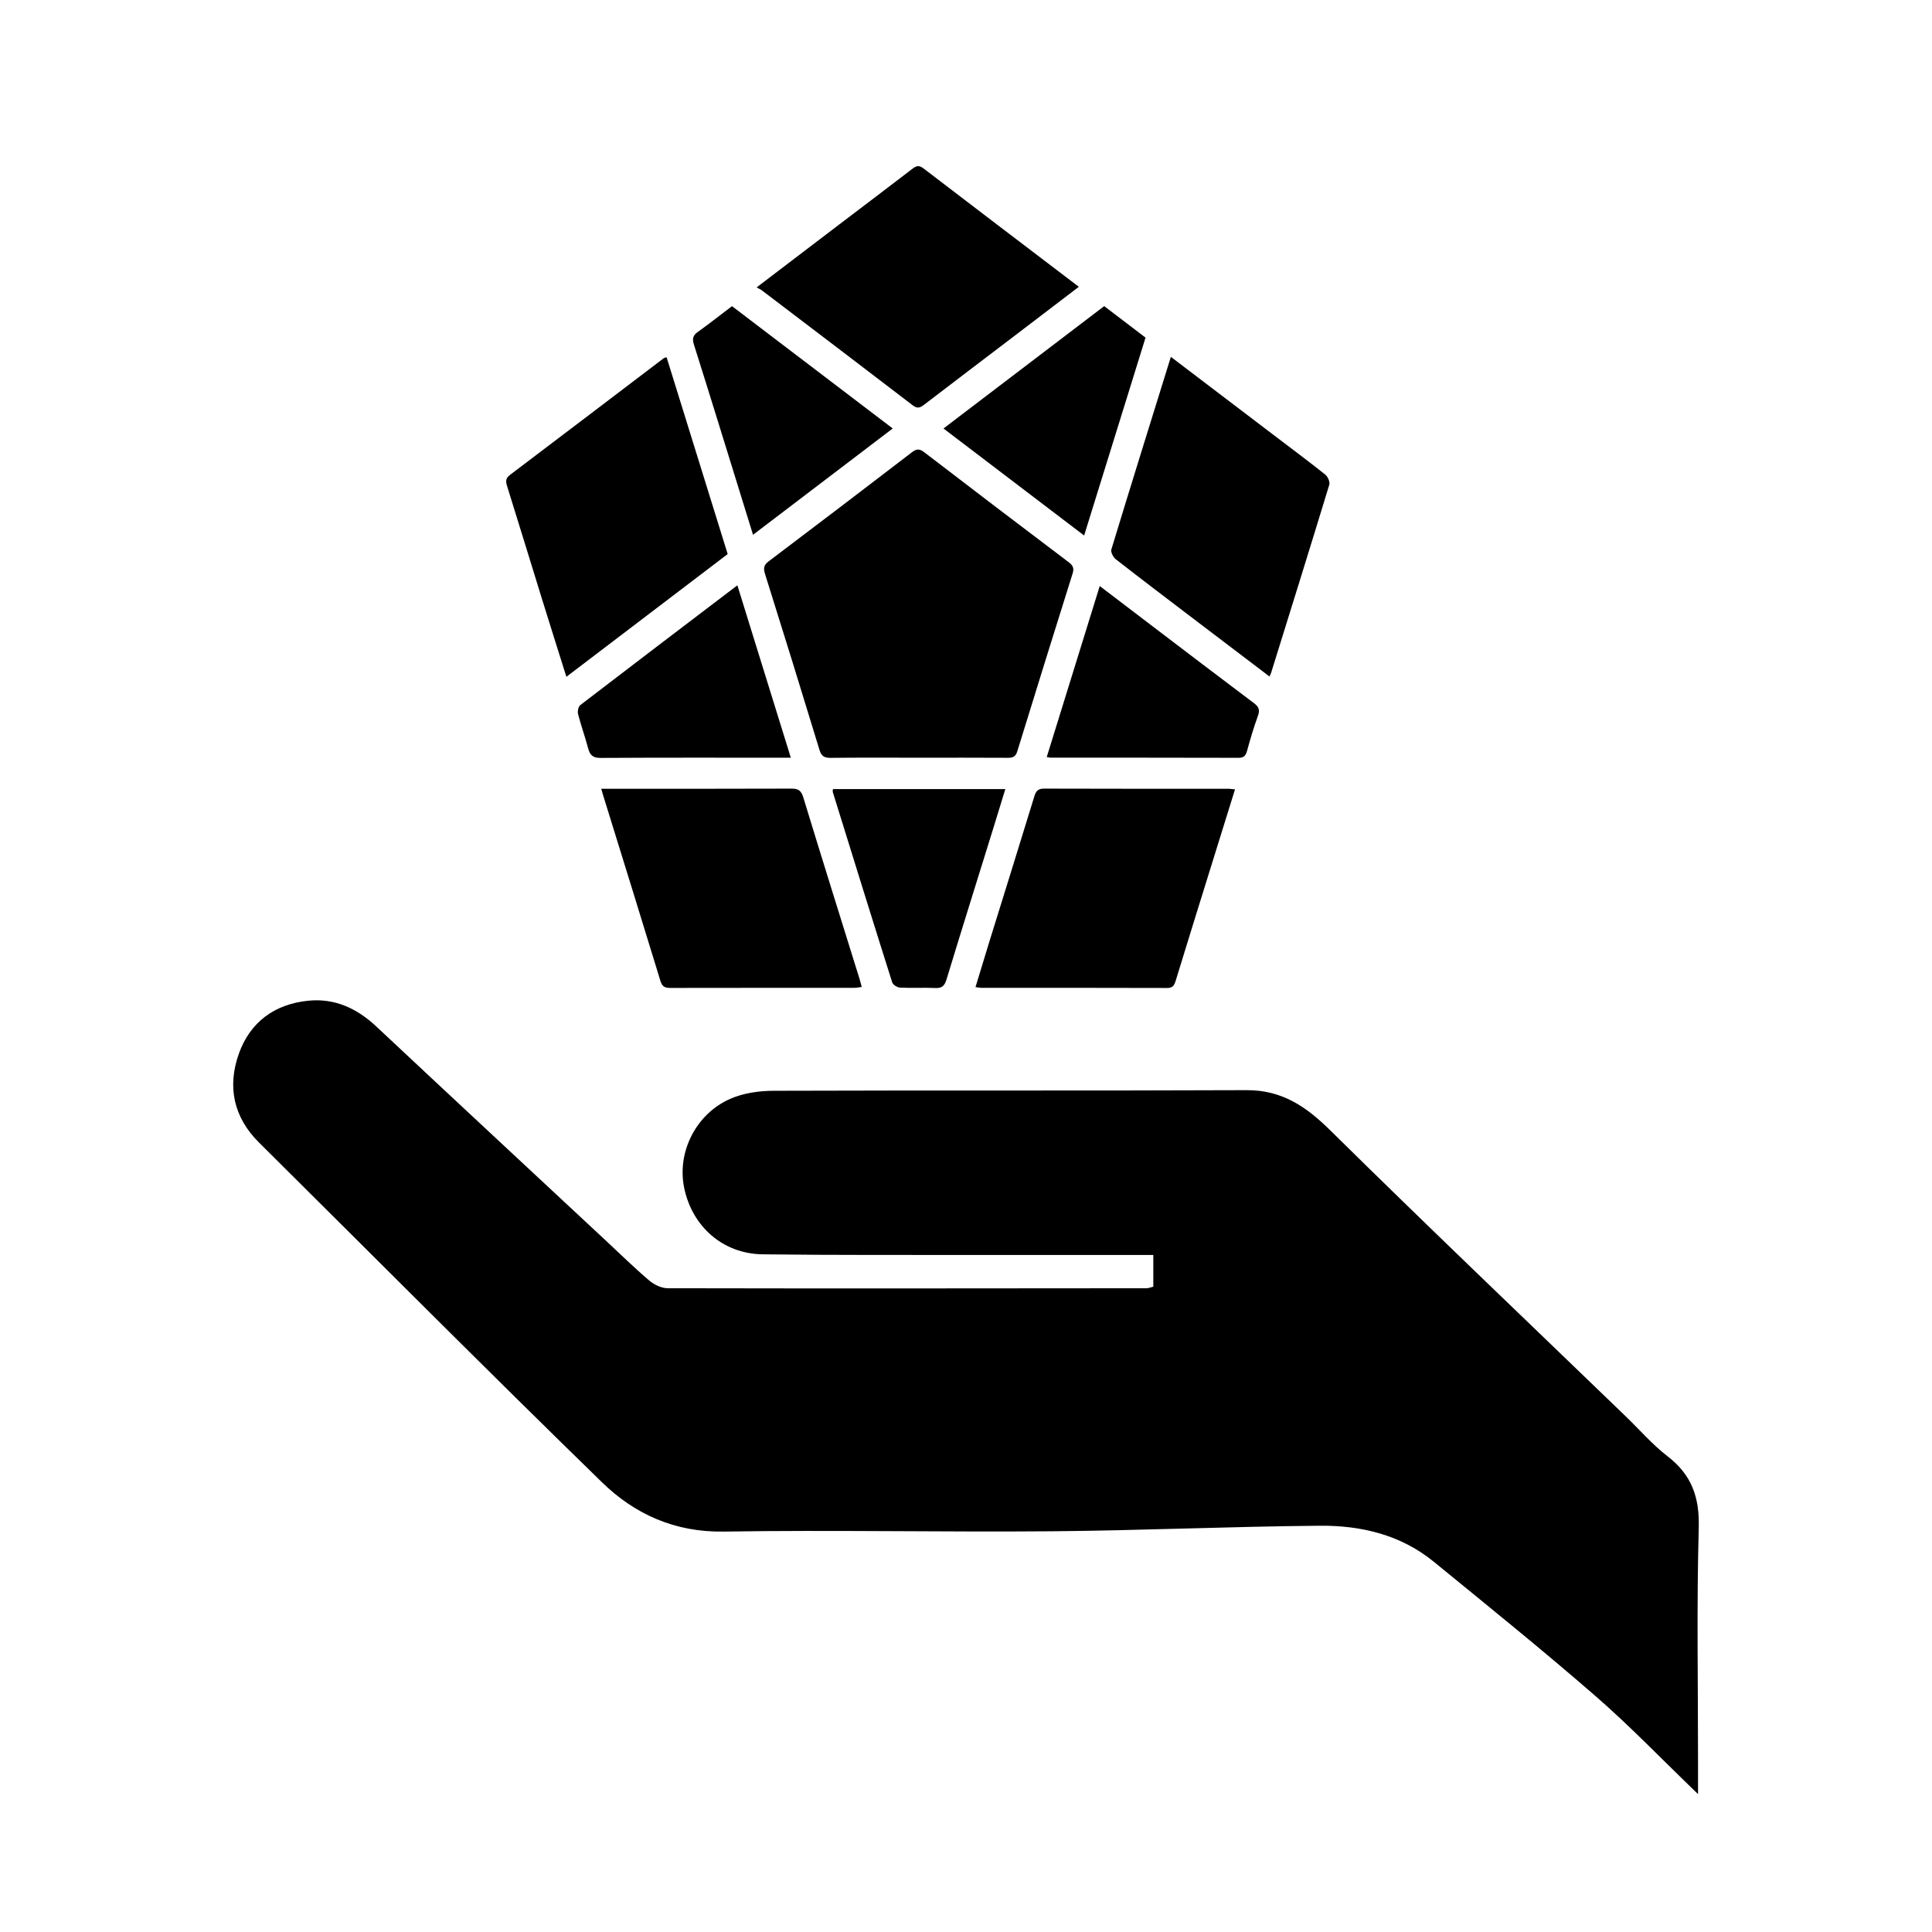
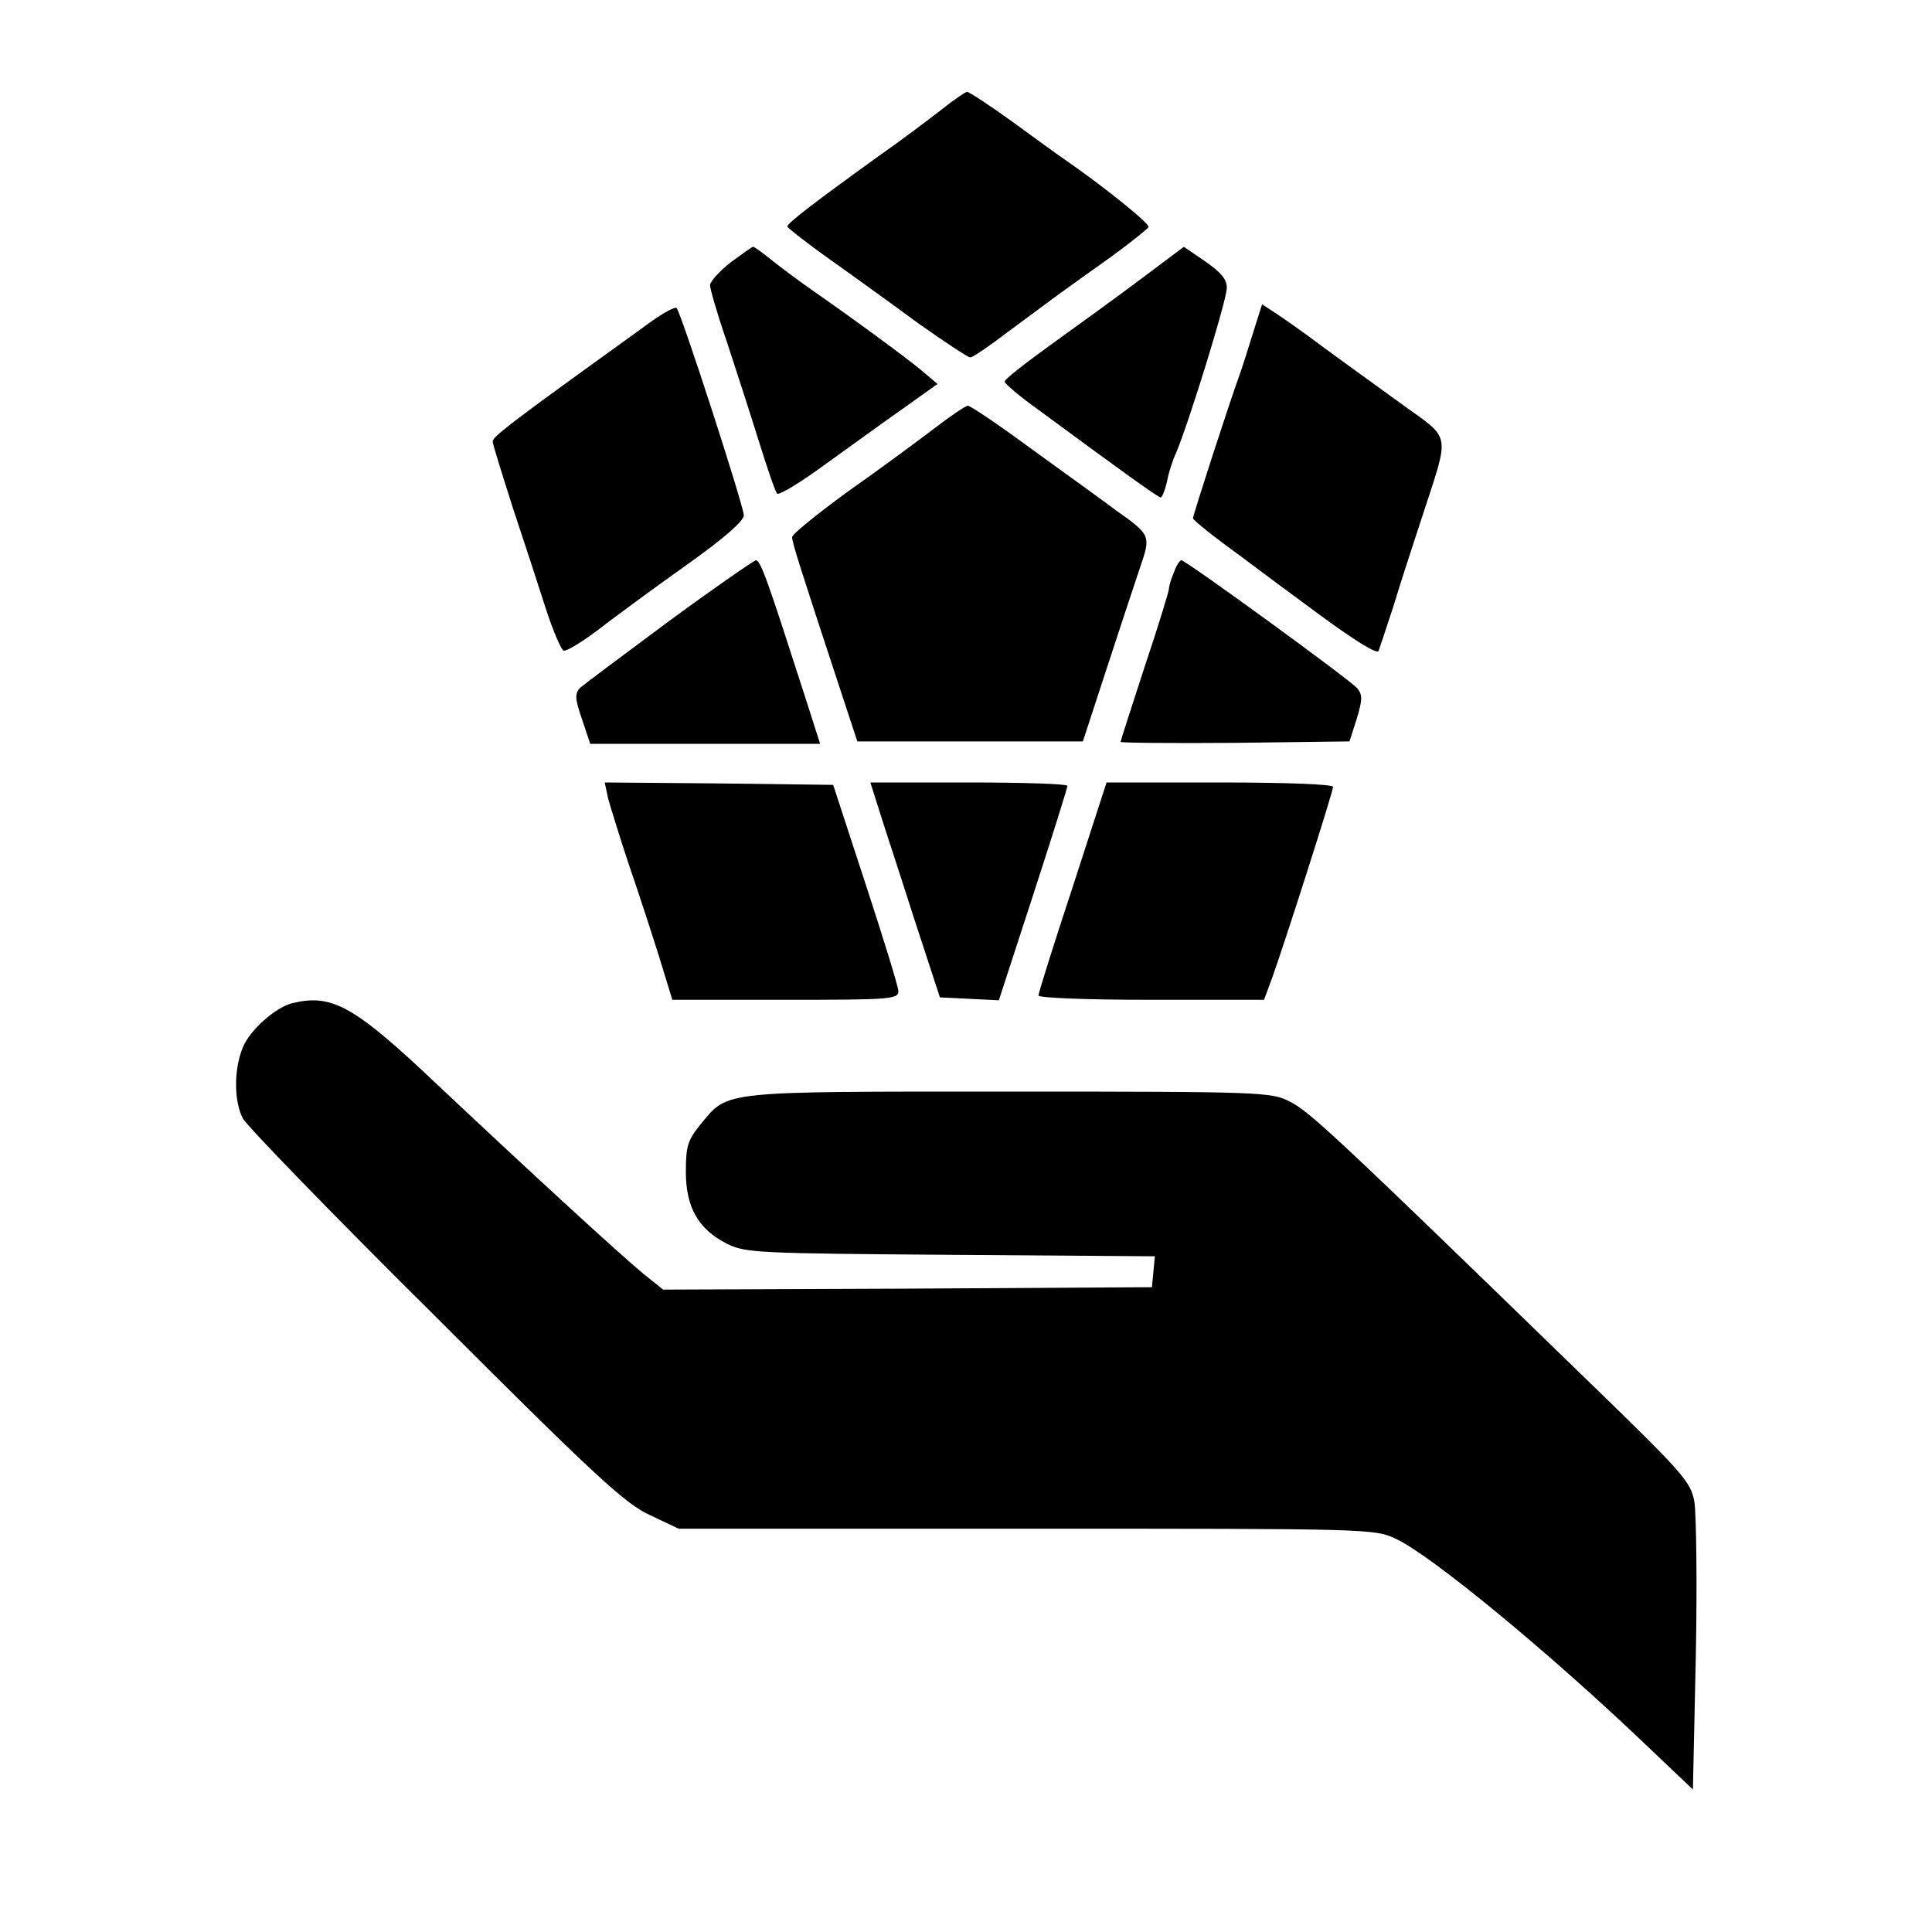
- <svg xmlns="http://www.w3.org/2000/svg" width="500" height="500" enable-background="new 0 0 500 500">
-   <g>
-     <path id="svg_1" fill-rule="evenodd" d="m298.473,332.997c0,-2.802 0,-5.242 0,-8.212c-14.722,0 -29.174,0.015 -43.626,-0.003c-19.157,-0.023 -38.316,0.072 -57.472,-0.166c-10.302,-0.129 -18.292,-7.216 -20.328,-17.286c-1.853,-9.163 3.034,-19.079 12.012,-22.986c3.381,-1.472 7.402,-2.037 11.135,-2.051c40.813,-0.139 81.629,0.009 122.443,-0.161c9.123,-0.038 15.375,4.223 21.629,10.393c25.26,24.919 50.955,49.397 76.488,74.041c3.596,3.471 6.904,7.313 10.838,10.345c6.215,4.787 8.258,10.58 8.043,18.449c-0.553,20.143 -0.186,40.312 -0.184,60.47l0,8.481c-9.523,-9.161 -17.688,-17.688 -26.564,-25.398c-13.682,-11.885 -27.795,-23.277 -41.836,-34.744c-8.523,-6.962 -18.785,-9.397 -29.422,-9.31c-23.133,0.192 -46.261,1.237 -69.394,1.434c-28.321,0.242 -56.652,-0.366 -84.968,0.079c-12.632,0.199 -23.001,-4.502 -31.481,-12.761c-29.835,-29.058 -59.207,-58.59 -88.763,-87.933c-6.604,-6.557 -8.228,-14.462 -5.22,-22.947c2.912,-8.216 9.268,-12.885 18.003,-13.75c6.879,-0.682 12.596,2 17.604,6.694c19.688,18.456 39.46,36.825 59.202,55.224c3.777,3.521 7.468,7.144 11.396,10.486c1.268,1.08 3.166,2.005 4.778,2.009c41.318,0.085 82.636,0.04 123.953,0.002c0.472,0 0.942,-0.21 1.734,-0.399z" clip-rule="evenodd" />
-     <g>
-       <g fill-rule="evenodd" clip-rule="evenodd">
-         <path d="m237.689,196.093c-7.563,0 -15.126,-0.048 -22.688,0.038c-1.588,0.018 -2.403,-0.361 -2.925,-2.073c-4.628,-15.191 -9.325,-30.359 -14.084,-45.506c-0.483,-1.539 -0.311,-2.34 0.977,-3.312c12.39,-9.348 24.739,-18.758 37.059,-28.208c1.184,-0.909 1.959,-0.917 3.148,-0.005c12.448,9.551 24.928,19.057 37.447,28.506c1.123,0.849 1.377,1.583 0.965,2.897c-4.799,15.312 -9.585,30.628 -14.301,45.969c-0.443,1.442 -1.138,1.726 -2.428,1.718c-7.723,-0.05 -15.447,-0.025 -23.17,-0.024z" />
-         <path d="m155.605,204.128l2.416,0c15.608,0 31.216,0.025 46.824,-0.035c1.694,-0.007 2.488,0.444 3.044,2.264c4.778,15.671 9.682,31.299 14.545,46.942c0.195,0.628 0.347,1.271 0.577,2.124c-0.696,0.086 -1.292,0.224 -1.889,0.225c-15.849,0.012 -31.698,-0.001 -47.548,0.029c-1.324,0.003 -2.158,-0.188 -2.642,-1.773c-4.929,-16.15 -9.948,-32.269 -14.94,-48.397c-0.097,-0.314 -0.178,-0.631 -0.387,-1.378z" />
-         <path d="m319.617,204.293c-2.091,6.726 -4.147,13.328 -6.197,19.933c-3.046,9.81 -6.108,19.616 -9.109,29.442c-0.378,1.238 -0.716,2.026 -2.206,2.021c-16.079,-0.053 -32.158,-0.034 -48.236,-0.042c-0.377,-0.001 -0.753,-0.097 -1.412,-0.187c1.213,-3.983 2.358,-7.796 3.536,-11.598c3.907,-12.604 7.846,-25.195 11.709,-37.812c0.437,-1.426 1.034,-1.962 2.51,-1.956c15.918,0.057 31.836,0.034 47.754,0.042c0.473,0.001 0.946,0.087 1.651,0.157z" />
-         <path d="m146.579,175.157c-2.182,-6.951 -4.295,-13.62 -6.366,-20.301c-2.99,-9.652 -5.926,-19.322 -8.951,-28.961c-0.4,-1.275 -0.47,-2.09 0.714,-2.984c13.287,-10.039 26.535,-20.133 39.798,-30.208c0.122,-0.093 0.298,-0.108 0.738,-0.257c5.259,16.946 10.517,33.89 15.81,50.945c-13.919,10.592 -27.736,21.106 -41.744,31.766z" />
-         <path d="m279.2,74.224c-5.985,4.565 -11.682,8.916 -17.386,13.258c-7.533,5.735 -15.08,11.45 -22.595,17.21c-0.996,0.764 -1.74,1.172 -2.947,0.247c-13.025,-9.981 -26.091,-19.902 -39.153,-29.832c-0.323,-0.246 -0.714,-0.395 -1.315,-0.721c7.421,-5.654 14.352,-10.941 21.289,-16.218c6.301,-4.793 12.622,-9.555 18.9,-14.382c1.005,-0.772 1.729,-1.179 2.94,-0.252c13.283,10.177 26.608,20.294 40.267,30.69z" />
-         <path d="m303.02,92.356c9.385,7.136 18.476,14.047 27.565,20.96c4.159,3.163 8.353,6.278 12.434,9.547c0.625,0.501 1.214,1.878 1.001,2.576c-4.938,16.217 -9.988,32.395 -15.022,48.579c-0.092,0.296 -0.241,0.572 -0.453,1.064c-6.614,-5.023 -13.107,-9.945 -19.591,-14.88c-6.755,-5.141 -13.522,-10.265 -20.217,-15.491c-0.643,-0.502 -1.321,-1.846 -1.119,-2.512c5.032,-16.537 10.179,-33.035 15.4,-49.843z" />
-         <path d="m296.464,87.377c-5.297,17.07 -10.56,34.032 -15.892,51.213c-12.2,-9.283 -24.148,-18.376 -36.398,-27.698c13.957,-10.627 27.742,-21.122 41.591,-31.666c3.614,2.753 7.107,5.414 10.699,8.15z" />
-         <path d="m215.569,204.214l44.611,0c-1.063,3.463 -2.064,6.756 -3.084,10.042c-4.059,13.079 -8.157,26.145 -12.145,39.248c-0.507,1.667 -1.204,2.264 -2.86,2.192c-3.049,-0.135 -6.111,0.05 -9.159,-0.104c-0.72,-0.036 -1.837,-0.733 -2.041,-1.379c-5.186,-16.398 -10.275,-32.829 -15.373,-49.257c-0.044,-0.144 0.019,-0.327 0.051,-0.741z" />
-         <path d="m190.831,151.478c4.657,15.018 9.2,29.671 13.833,44.615c-1.042,0 -1.749,0 -2.456,0c-15.605,0 -31.211,-0.041 -46.815,0.053c-1.895,0.011 -2.698,-0.658 -3.176,-2.46c-0.794,-2.989 -1.844,-5.904 -2.619,-8.898c-0.177,-0.683 0.075,-1.923 0.559,-2.294c13.411,-10.3 26.876,-20.521 40.676,-31.016z" />
-         <path d="m231.036,110.888c-12.089,9.2 -23.971,18.243 -36.155,27.515c-1.149,-3.718 -2.214,-7.172 -3.284,-10.624c-3.983,-12.853 -7.937,-25.715 -11.993,-38.544c-0.493,-1.559 -0.31,-2.415 0.992,-3.339c2.925,-2.075 5.744,-4.312 8.843,-6.664c13.779,10.486 27.597,21.002 41.597,31.656z" />
-         <path d="m270.894,195.924c4.556,-14.698 9.093,-29.338 13.718,-44.259c4.516,3.44 8.852,6.747 13.192,10.048c8.898,6.766 17.781,13.554 26.718,20.263c1.258,0.944 1.598,1.74 1.019,3.318c-1.089,2.968 -1.977,6.024 -2.822,9.081c-0.348,1.256 -0.875,1.749 -2.163,1.745c-16.23,-0.044 -32.46,-0.033 -48.691,-0.042c-0.235,0 -0.471,-0.071 -0.97,-0.153z" />
-       </g>
-     </g>
+ <svg xmlns="http://www.w3.org/2000/svg" version="1.0" width="400pt" height="400pt" viewBox="0 0 400 400" preserveAspectRatio="xMidYMid meet">
+   <g transform="translate(0,400) scale(0.1,-0.1)" fill="#000000" stroke="none">
+     <path d="M1948 3772 c-26 -20 -84 -64 -130 -96 -129 -93 -188 -138 -188 -145 1 -3 40 -34 88 -68 48 -34 131 -94 184 -133 54 -38 102 -70 107 -70 5 0 40 24 78 53 38 28 85 63 104 77 18 13 68 49 109 78 41 30 76 58 78 62 3 7 -97 87 -174 140 -12 8 -60 43 -108 78 -47 34 -90 62 -94 62 -4 -1 -28 -17 -54 -38z" />
+     <path d="M1513 3457 c-23 -18 -42 -39 -43 -47 0 -8 15 -60 34 -115 18 -55 48 -147 66 -205 18 -58 35 -108 39 -112 3 -4 47 22 96 58 50 36 123 89 163 117 l73 52 -33 28 c-30 25 -130 99 -229 168 -20 14 -54 39 -77 57 -22 18 -41 32 -43 31 -2 0 -23 -15 -46 -32z" />
+     <path d="M2363 3423 c-48 -36 -132 -97 -185 -135 -54 -39 -98 -73 -98 -78 0 -4 30 -30 68 -57 168 -124 250 -183 255 -183 3 0 9 15 13 32 3 18 12 46 20 63 26 62 104 314 104 339 0 18 -12 32 -45 55 l-44 30 -88 -66z" />
+     <path d="M1345 3332 c-27 -20 -86 -62 -130 -94 -159 -115 -195 -143 -195 -152 0 -5 19 -66 41 -135 23 -69 54 -164 69 -211 15 -46 32 -86 37 -87 5 -2 35 16 66 39 31 24 112 84 181 133 81 57 126 96 126 108 0 19 -129 417 -139 429 -3 4 -28 -10 -56 -30z" />
+     <path d="M2595 3313 c-10 -32 -23 -74 -30 -93 -20 -55 -95 -286 -95 -293 0 -4 44 -39 98 -78 53 -40 129 -96 167 -124 71 -52 115 -79 119 -73 1 2 15 44 31 93 15 50 43 135 61 190 56 172 59 154 -42 227 -48 35 -122 88 -164 119 -41 31 -87 63 -101 72 l-26 17 -18 -57z" />
+     <path d="M1933 3112 c-34 -26 -114 -85 -178 -130 -63 -46 -115 -88 -115 -94 0 -11 15 -58 84 -268 l51 -155 234 0 233 0 49 150 c27 83 58 176 69 209 23 67 23 68 -49 119 -25 19 -103 75 -172 125 -69 51 -130 92 -135 92 -5 0 -37 -22 -71 -48z" />
+     <path d="M1385 2714 c-93 -69 -176 -131 -184 -138 -11 -12 -11 -22 4 -65 l17 -51 238 0 238 0 -33 103 c-74 230 -90 277 -100 277 -5 -1 -86 -57 -180 -126z" />
+     <path d="M2430 2814 c-6 -14 -10 -29 -10 -34 0 -4 -22 -77 -50 -160 -27 -83 -50 -154 -50 -156 0 -2 107 -3 237 -2 l237 3 15 47 c12 39 12 50 1 63 -14 17 -355 265 -364 265 -4 0 -11 -12 -16 -26z" />
+     <path d="M1259 2347 c5 -18 24 -80 43 -137 20 -58 48 -144 63 -192 l27 -88 234 0 c216 0 234 1 234 18 0 9 -31 109 -68 222 l-67 205 -236 3 -237 2 7 -33z" />
+     <path d="M1820 2323 c10 -32 43 -132 72 -223 l54 -165 61 -3 61 -3 71 218 c39 120 71 222 71 226 0 4 -92 7 -204 7 l-204 0 18 -57z" />
+     <path d="M2221 2164 c-39 -118 -71 -220 -71 -225 0 -5 96 -9 234 -9 l233 0 16 43 c27 75 127 388 127 398 0 5 -93 9 -234 9 l-235 0 -70 -216z" />
+     <path d="M605 1923 c-35 -9 -87 -55 -102 -91 -19 -45 -19 -112 0 -148 9 -16 188 -201 400 -411 329 -329 392 -387 443 -410 l59 -28 720 0 c709 0 721 0 765 -21 72 -33 318 -236 515 -424 l100 -95 6 275 c3 151 1 296 -3 321 -8 43 -23 59 -246 275 -491 477 -551 533 -591 553 -39 20 -54 21 -581 21 -600 0 -582 2 -638 -66 -28 -34 -32 -46 -32 -100 0 -74 26 -119 85 -149 38 -19 63 -20 463 -23 l423 -3 -3 -32 -3 -32 -506 -3 -506 -2 -40 32 c-51 42 -238 214 -424 389 -176 167 -221 192 -304 172z" />
  </g>
</svg>
